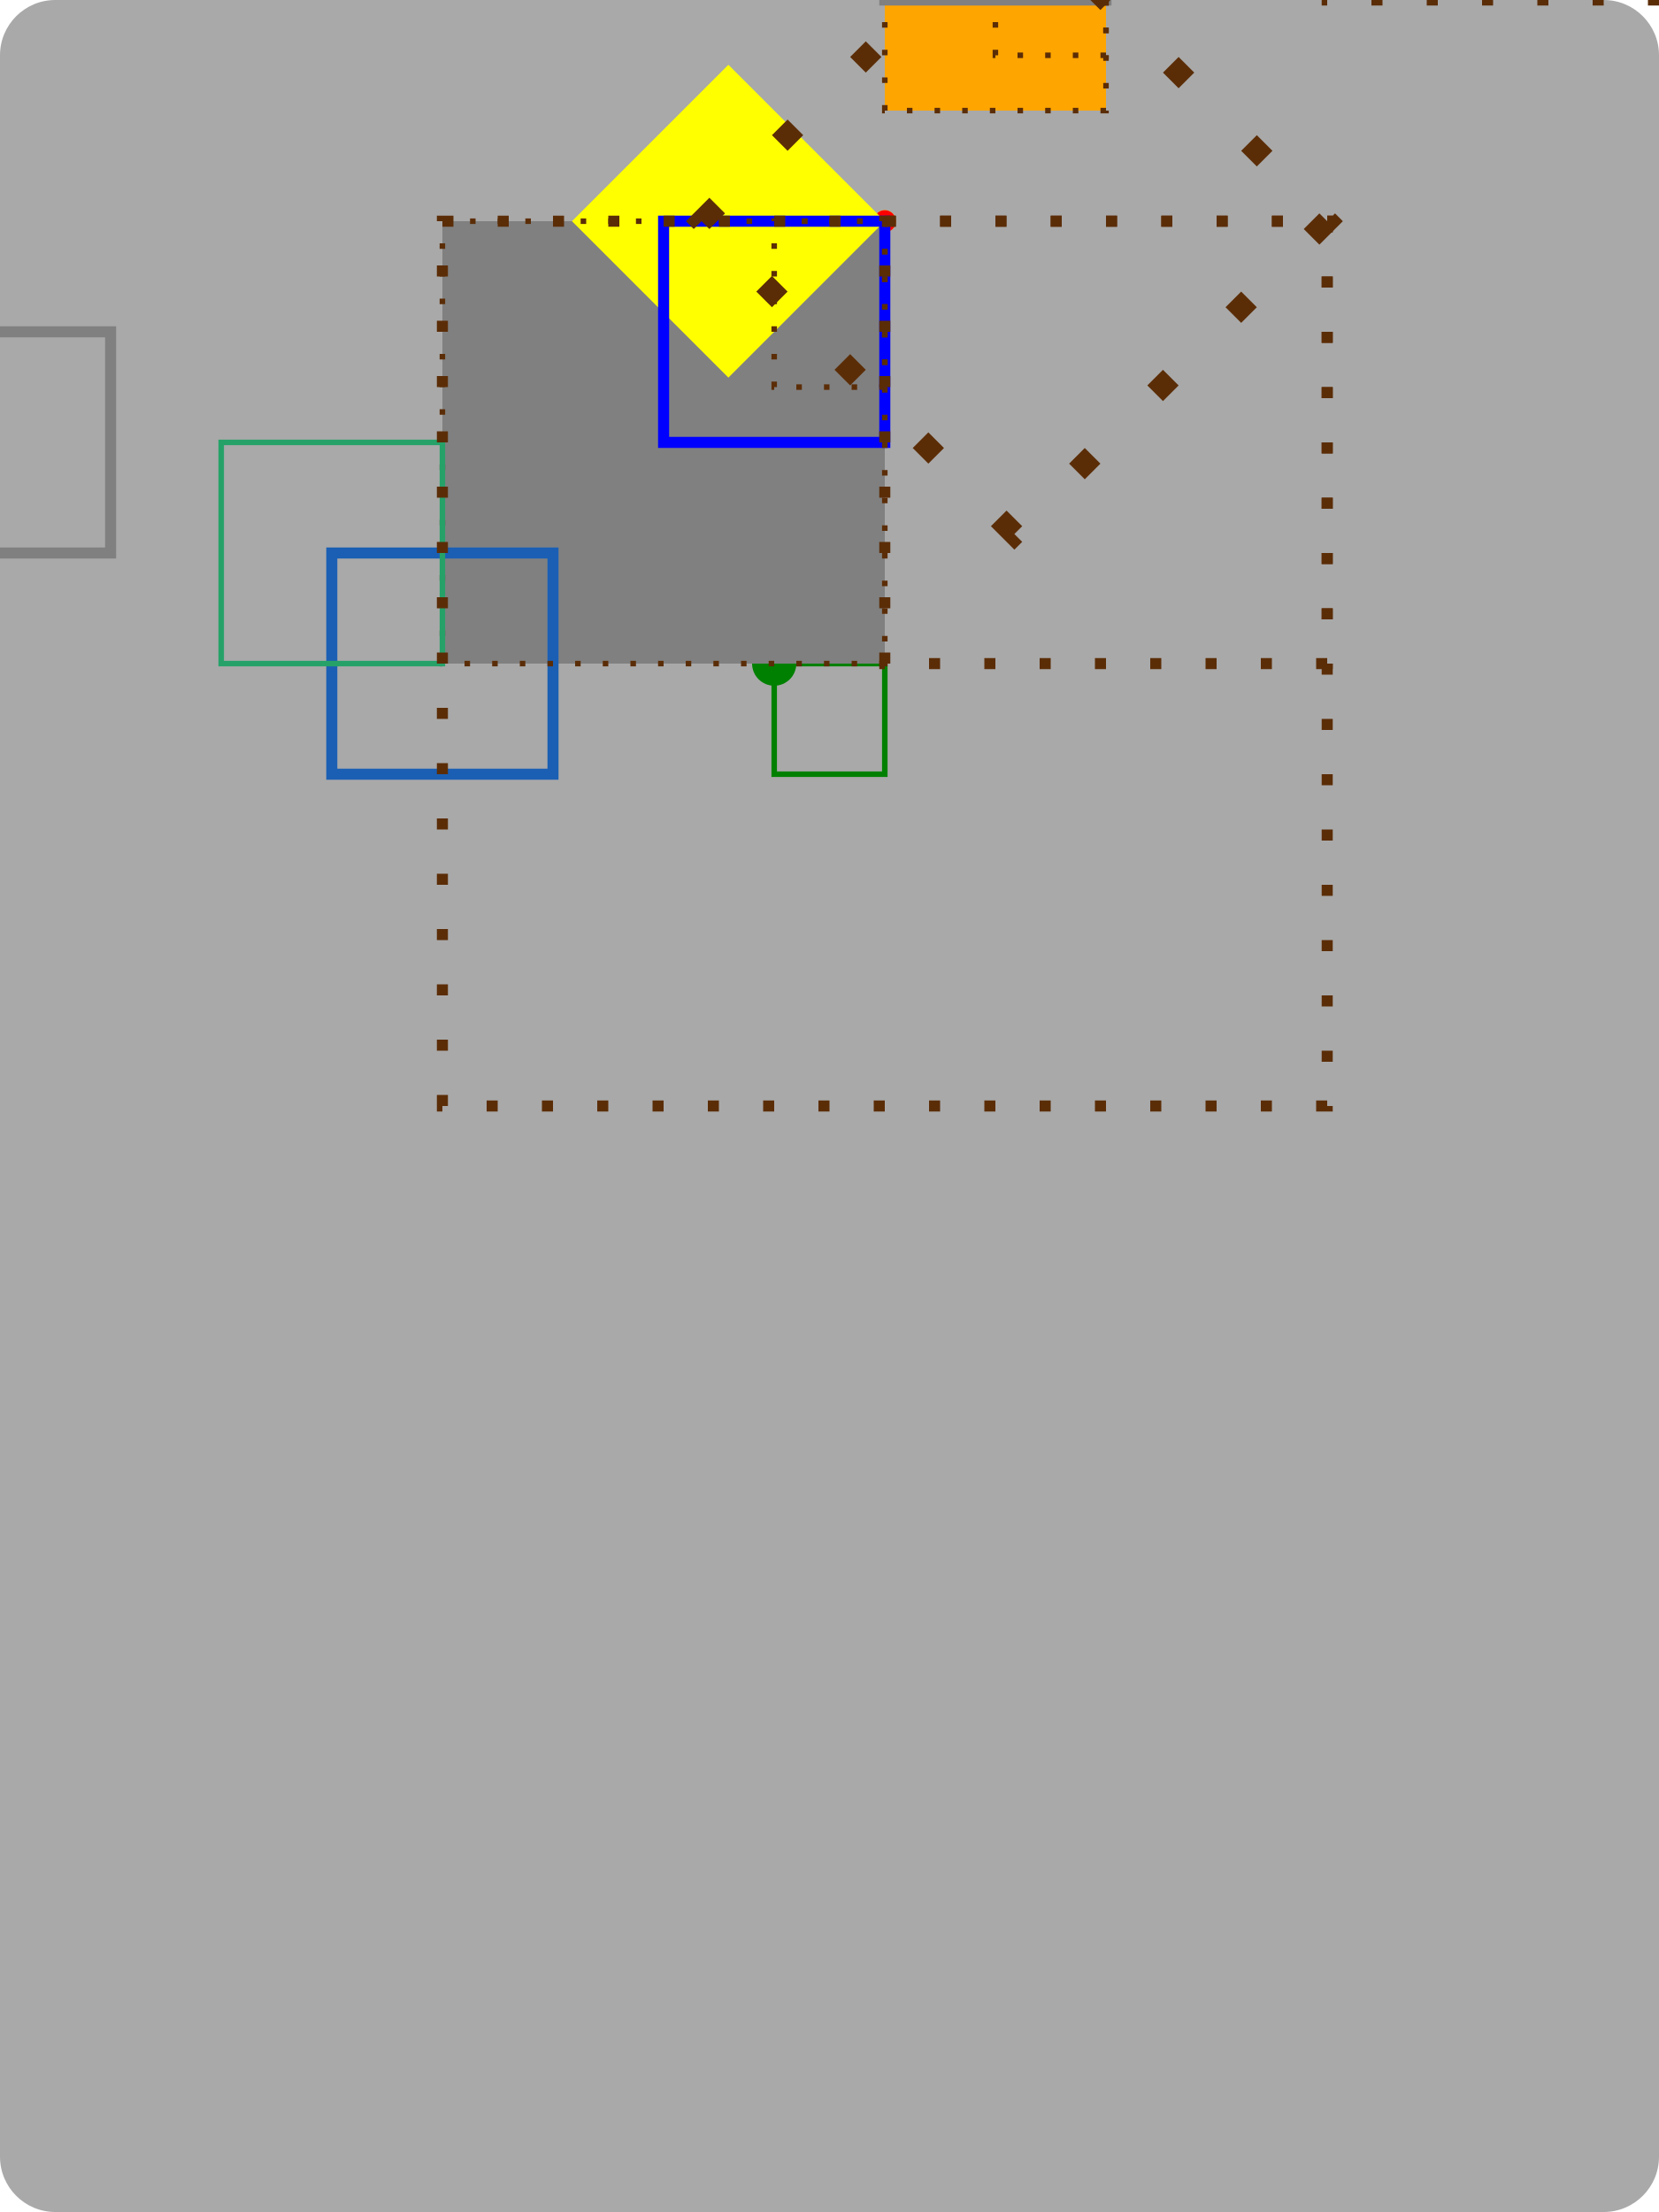
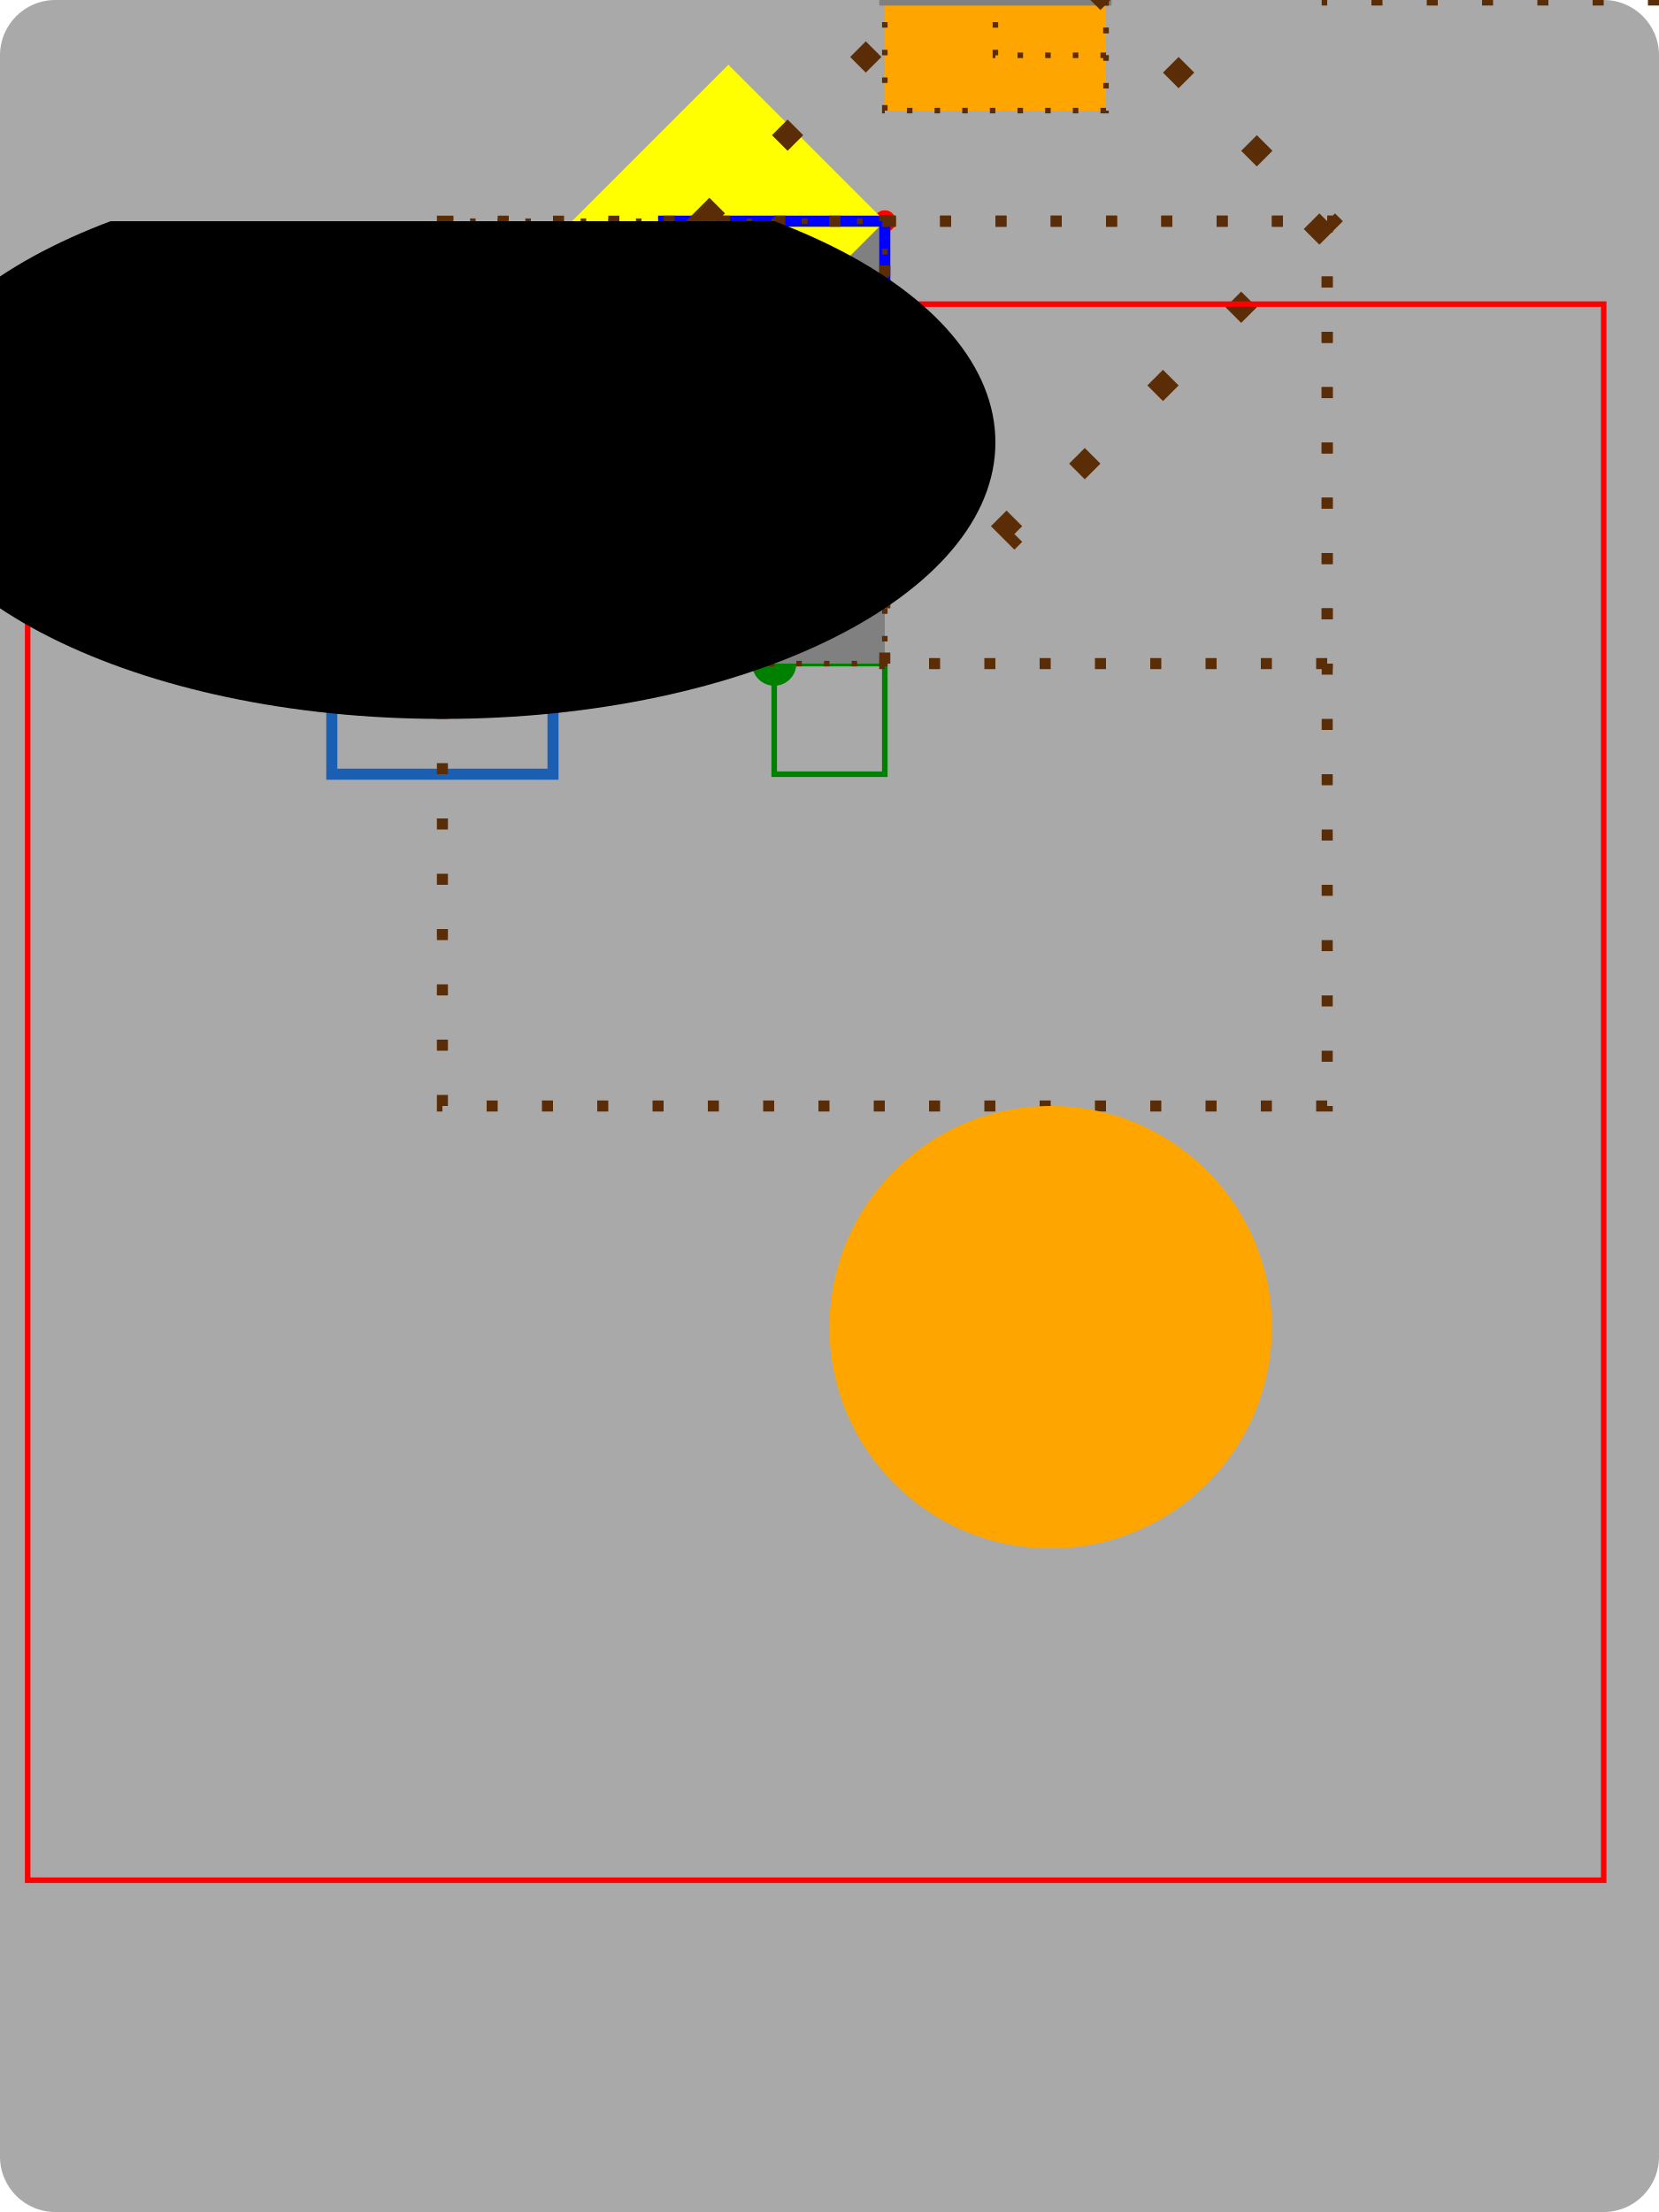
<svg xmlns="http://www.w3.org/2000/svg" id="V0" width="300" height="400" viewBox="0 0 300 400">
  <rect id="RA" rx="10" x="0" y="0" width="300" height="400" fill="darkgrey" />
  <circle id="C1" cx="140" cy="120" r="4" fill="green" />
  <g id="GA" transform="translate(0, 120)">
    <g id="GB" transform="translate(140, 0)">
      <rect transform="" x="0" y="0" width="20" height="20" stroke="green" fill="none" id="RB" />
      <g id="GC" transform="rotate(90)">
        <g id="GD" transform="scale(2)">
          <g id="GE" transform="translate(-40, -10)">
            <circle id="C2" cx="0" cy="0" r="1" fill="yellow" />
            <circle id="C3" transform="" cx="0" cy="0" r="1" fill="red" />
            <rect transform="scale(2)" x="0" y="0" width="20" height="20" fill="grey" id="R4" />
            <rect transform="rotate(45)" x="0" y="0" width="20" height="20" fill="yellow" id="R3" />
            <rect transform="translate(-30, -20)" x="0" y="0" width="20" height="20" fill="orange" id="R2" />
            <rect transform="" x="0" y="0" width="20" height="20" stroke="blue" fill="none" id="R1" />
-             <rect transform="" x="-40" y="-20" width="20" height="20" stroke="grey" fill="none" id="RA" />
+             <rect transform="" x="-40" y="-20" width="20" height="20" stroke="grey" fill="none" id="RE" />
          </g>
        </g>
      </g>
      <g id="GG" transform="scale(2)">
        <g id="GH" transform="translate(-40, -10)">
          <rect transform="" x="0" y="0" width="20" height="20" stroke="#1a5fb4" fill="none" id="RC" />
          <rect transform="" x="-40" y="-20" width="20" height="20" stroke="grey" fill="none" id="RD" />
        </g>
      </g>
    </g>
  </g>
  <rect id="RF" style="fill:none;stroke:#5b2d07;stroke-width:1;stroke-miterlimit:4;stroke-dasharray:1,4;stroke-dashoffset:0" width="40" height="40" x="160" y="-20" />
  <rect id="RG" style="fill:none;stroke:#5b2d07;stroke-width:1;stroke-miterlimit:4;stroke-dasharray:1,4;stroke-dashoffset:0" width="80" height="80" x="80" y="40" />
  <rect id="RH" style="fill:none;stroke:#5b2d07;stroke-width:1;stroke-miterlimit:4;stroke-dasharray:1,4;stroke-dashoffset:0" width="20" height="30" x="140" y="40" />
  <rect id="RI" style="fill:none;stroke:#5b2d07;stroke-width:1;stroke-miterlimit:4;stroke-dasharray:1,4;stroke-dashoffset:0" width="20" height="30" x="180" y="-20" />
  <rect id="RJ" style="fill:none;stroke:#5b2d07;stroke-width:1;stroke-miterlimit:4;stroke-dasharray:1,4;stroke-dashoffset:0" width="40" height="40" x="120" y="40" transform="translate(-80 -40)scale(2 2)" />
  <rect id="RK" style="fill:none;stroke:#5b2d07;stroke-width:1;stroke-miterlimit:4;stroke-dasharray:1,4;stroke-dashoffset:0" width="40" height="40" x="160" y="-20" transform="translate(-80 -40)scale(2 2)" />
  <g id="GF" transform="translate(-80 -40)scale(2 2)">
    <rect id="RL" style="fill:none;stroke:#5b2d07;stroke-width:1;stroke-miterlimit:4;stroke-dasharray:1,4;stroke-dashoffset:0" width="20" height="20" x="0" y="0" transform="matrix(-1.414214,1.414214,-1.414214,-1.414214,160,40)" />
  </g>
  <rect id="RN" style="fill:none;stroke:#26a269;stroke-width:1;stroke-miterlimit:4;stroke-dasharray:none;stroke-dashoffset:0" width="40" height="40" x="40" y="80" />
  <rect id="RMs" style="fill:none;stroke:#5b2d07;stroke-width:1;stroke-miterlimit:4;stroke-dasharray:1,4;stroke-dashoffset:0" width="80" height="80" x="80" y="40" transform="translate(-80 -40)scale(2 2)" />
  <rect id="RO" style="fill:none;stroke:#26a269;stroke-width:1;stroke-miterlimit:4;stroke-dasharray:none;stroke-dashoffset:0" />
+   <svg id="V1" viewBox="10 10 300 300">
+     <rect id="RP" fill="none" stroke="red" width="285" height="285" x="15" y="15" />
+     <circle id="C5" cx="200" cy="200" r="40" fill="orange" />
+     <svg id="V2" viewBox="10 10 300 300">
+       <ellipse id="E0" cx="100" cy="50" rx="100" ry="50" />
+     </svg>
+   </svg>
</svg>
